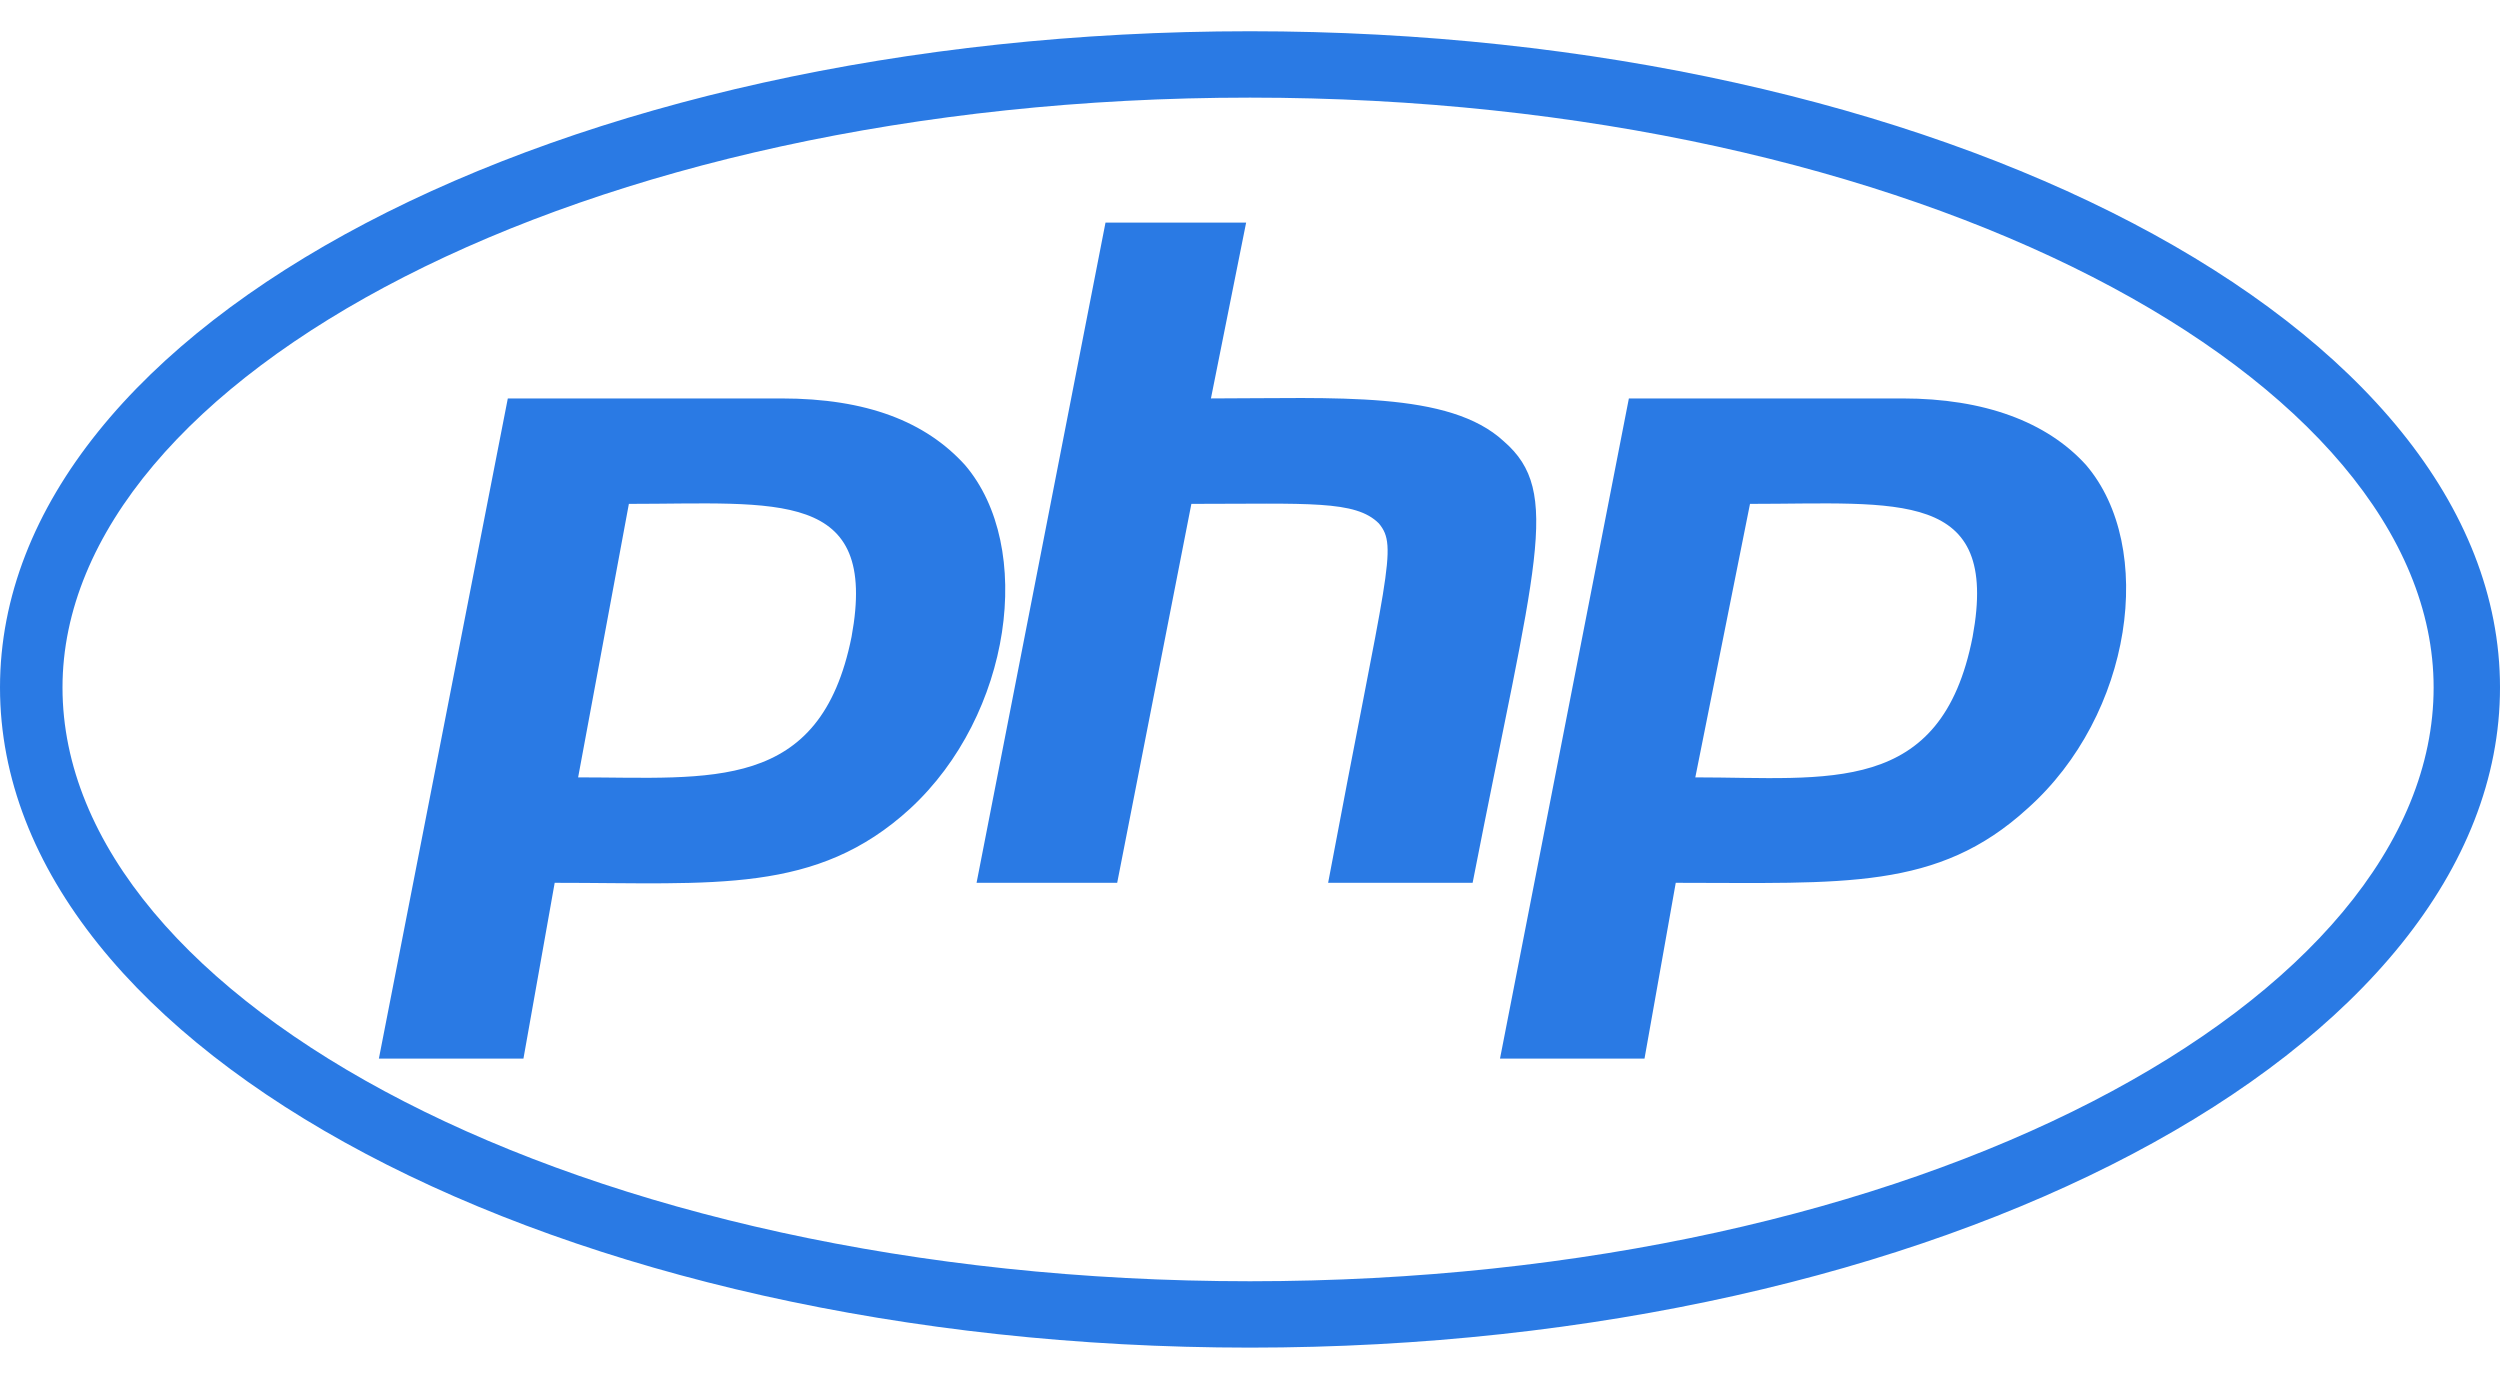
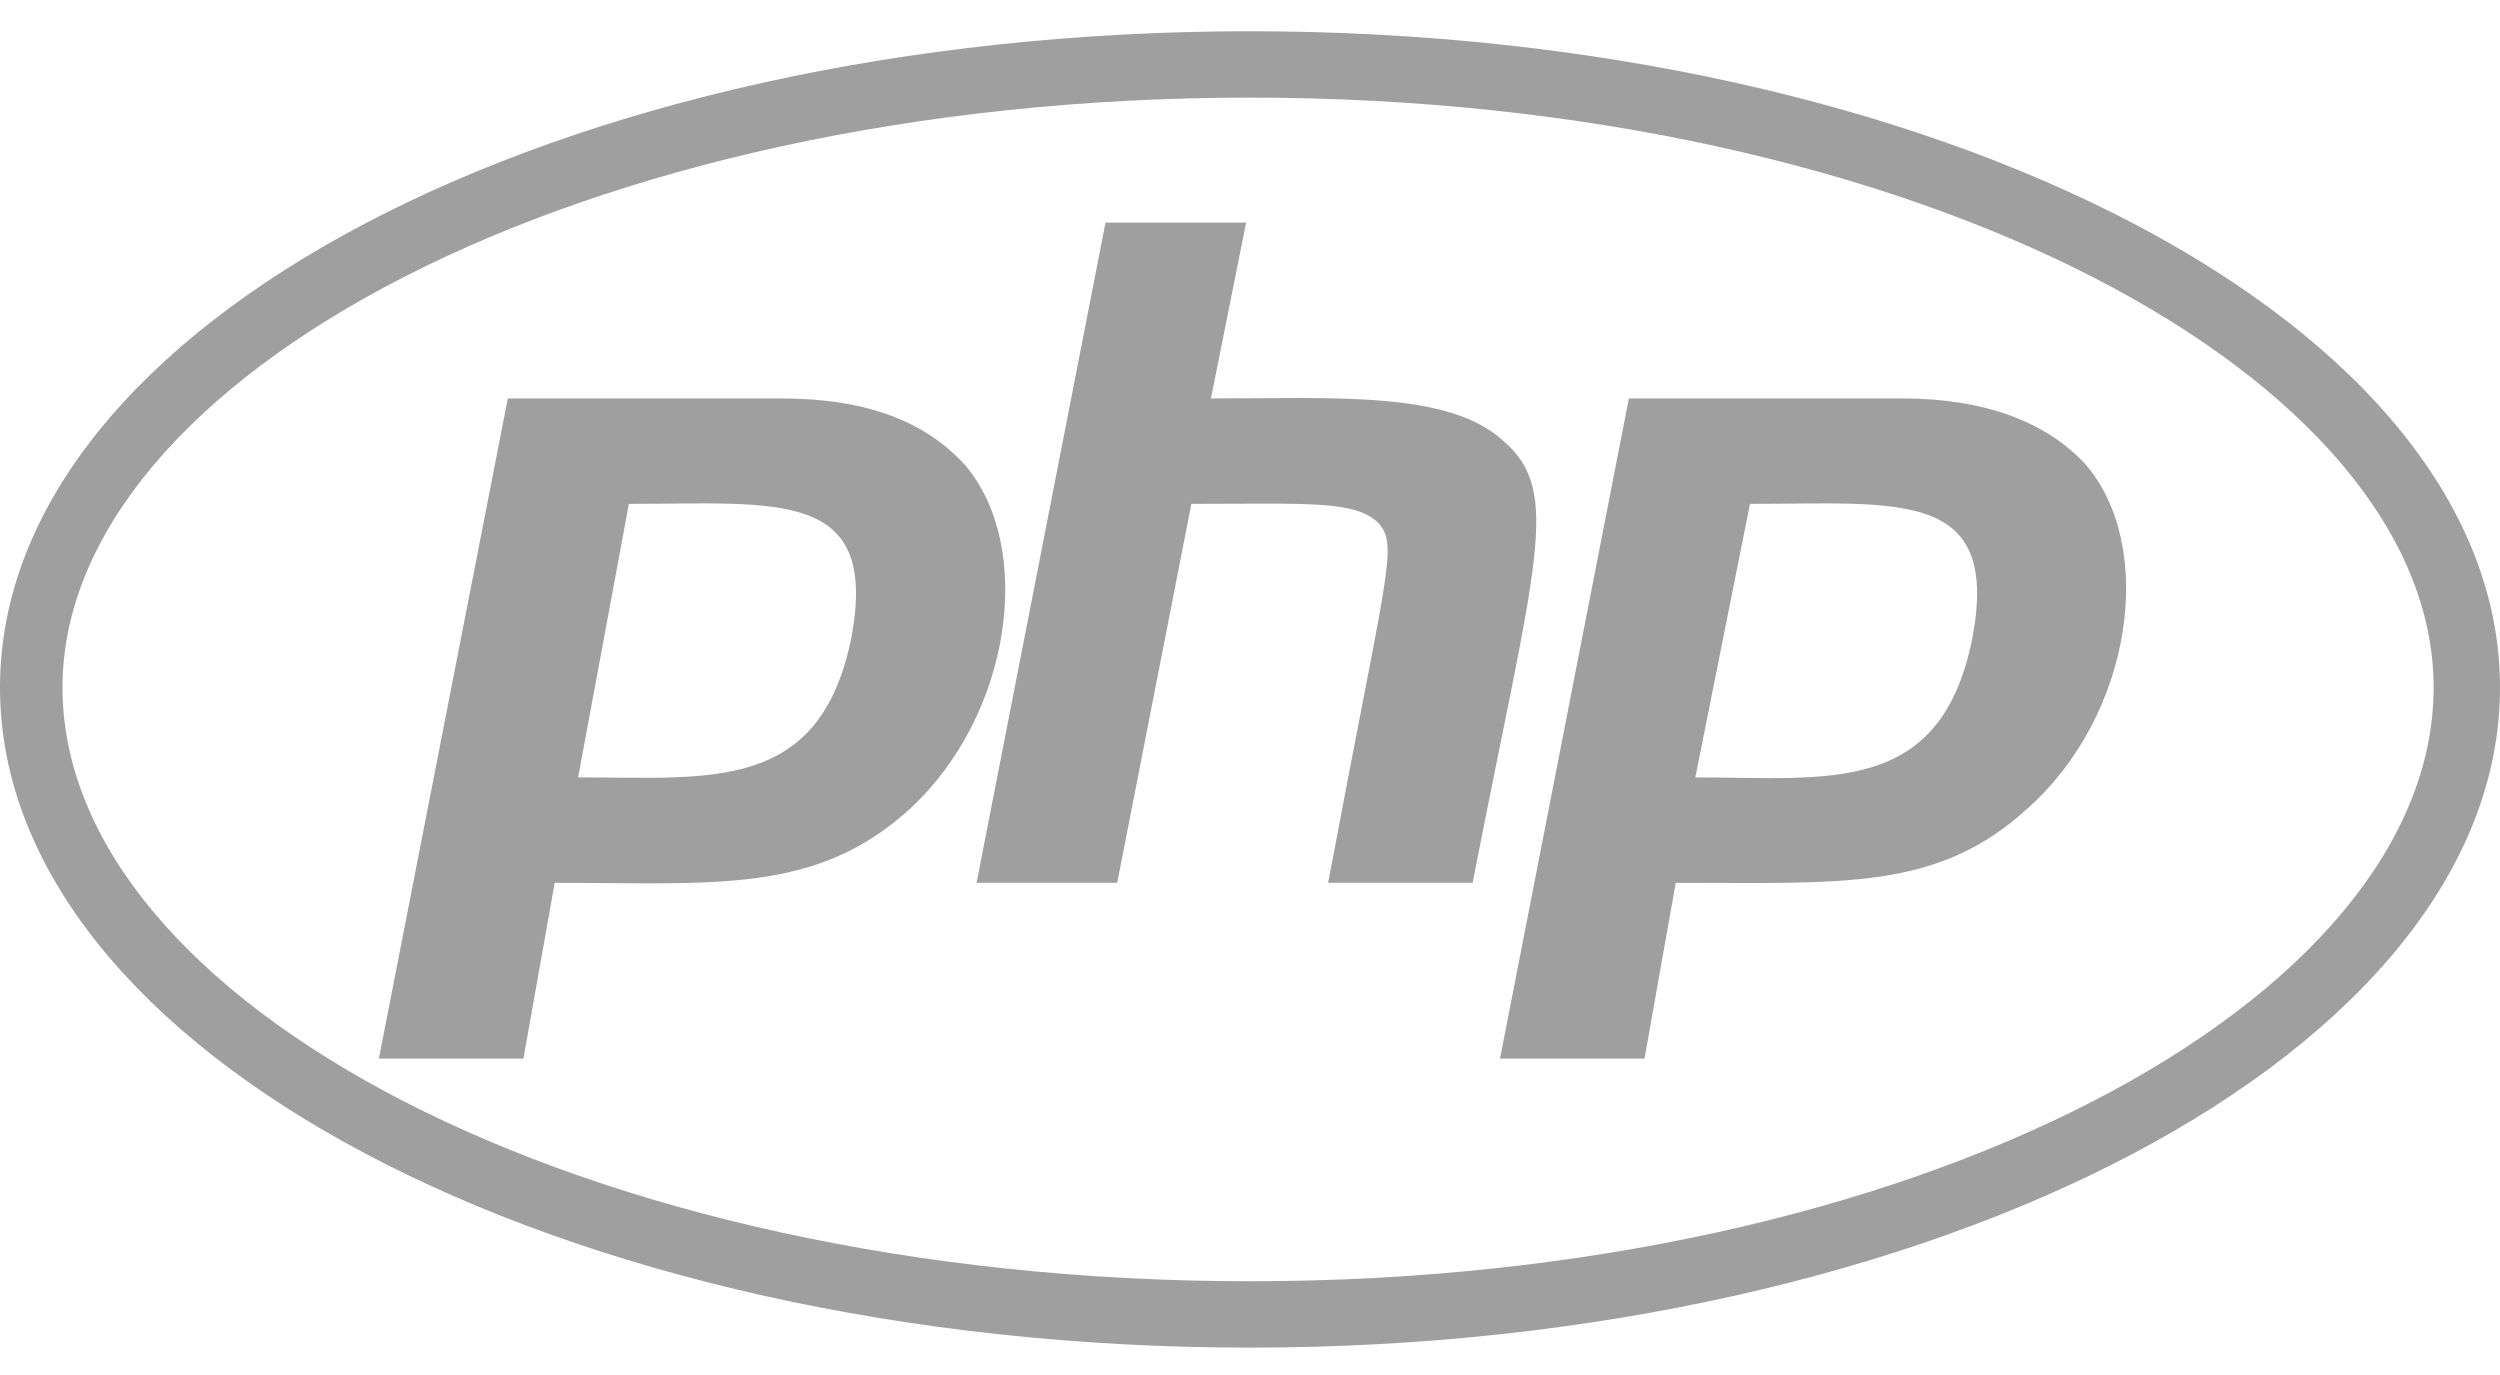
<svg xmlns="http://www.w3.org/2000/svg" width="40" height="22" viewBox="0 0 40 22" fill="none">
-   <path d="M20 1.562C30.688 1.562 38.938 6.062 38.938 11C38.938 16 30.688 20.5 20 20.5C9.25 20.5 1 16 1 11C1 6.062 9.25 1.562 20 1.562ZM20 0.5C8.938 0.5 0 5.188 0 11C0 16.812 8.938 21.562 20 21.562C31 21.562 40 16.812 40 11C40 5.188 31 0.5 20 0.5ZM13.625 10.188C13.125 12.688 11.375 12.438 9.25 12.438L10.062 8.062C12.438 8.062 14.062 7.812 13.625 10.188ZM6.062 16.938H8.375L8.875 14.125C11.438 14.125 13.062 14.312 14.562 12.938C16.188 11.438 16.562 8.75 15.438 7.438C14.812 6.75 13.875 6.375 12.5 6.375H8.125L6.062 16.938ZM17.688 3.562L15.625 14.125H17.875L19.062 8.062C20.938 8.062 21.688 8 22.062 8.375C22.375 8.75 22.188 9.125 21.25 14.125H23.562C24.562 9 25 7.875 24.062 7.062C23.188 6.25 21.375 6.375 19.375 6.375L19.938 3.562H17.688ZM31.562 10.188C31.062 12.75 29.25 12.438 27.125 12.438L28 8.062C30.375 8.062 32 7.812 31.562 10.188ZM24 16.938H26.312L26.812 14.125C29.5 14.125 31 14.25 32.438 12.938C34.125 11.438 34.5 8.75 33.375 7.438C32.75 6.75 31.75 6.375 30.438 6.375H26.062L24 16.938Z" fill="#2A7AE4" />
+   <path d="M20 1.562C30.688 1.562 38.938 6.062 38.938 11C38.938 16 30.688 20.5 20 20.5C9.25 20.5 1 16 1 11C1 6.062 9.25 1.562 20 1.562ZM20 0.5C8.938 0.5 0 5.188 0 11C0 16.812 8.938 21.562 20 21.562C31 21.562 40 16.812 40 11C40 5.188 31 0.5 20 0.5ZM13.625 10.188C13.125 12.688 11.375 12.438 9.25 12.438L10.062 8.062C12.438 8.062 14.062 7.812 13.625 10.188ZM6.062 16.938H8.375L8.875 14.125C11.438 14.125 13.062 14.312 14.562 12.938C16.188 11.438 16.562 8.75 15.438 7.438C14.812 6.75 13.875 6.375 12.5 6.375H8.125L6.062 16.938ZM17.688 3.562L15.625 14.125H17.875L19.062 8.062C20.938 8.062 21.688 8 22.062 8.375C22.375 8.75 22.188 9.125 21.25 14.125H23.562C24.562 9 25 7.875 24.062 7.062C23.188 6.25 21.375 6.375 19.375 6.375L19.938 3.562H17.688ZM31.562 10.188C31.062 12.75 29.25 12.438 27.125 12.438L28 8.062C30.375 8.062 32 7.812 31.562 10.188ZM24 16.938H26.312L26.812 14.125C29.5 14.125 31 14.25 32.438 12.938C34.125 11.438 34.5 8.75 33.375 7.438C32.75 6.75 31.75 6.375 30.438 6.375H26.062L24 16.938Z" fill="#9F9F9F" />
</svg>
